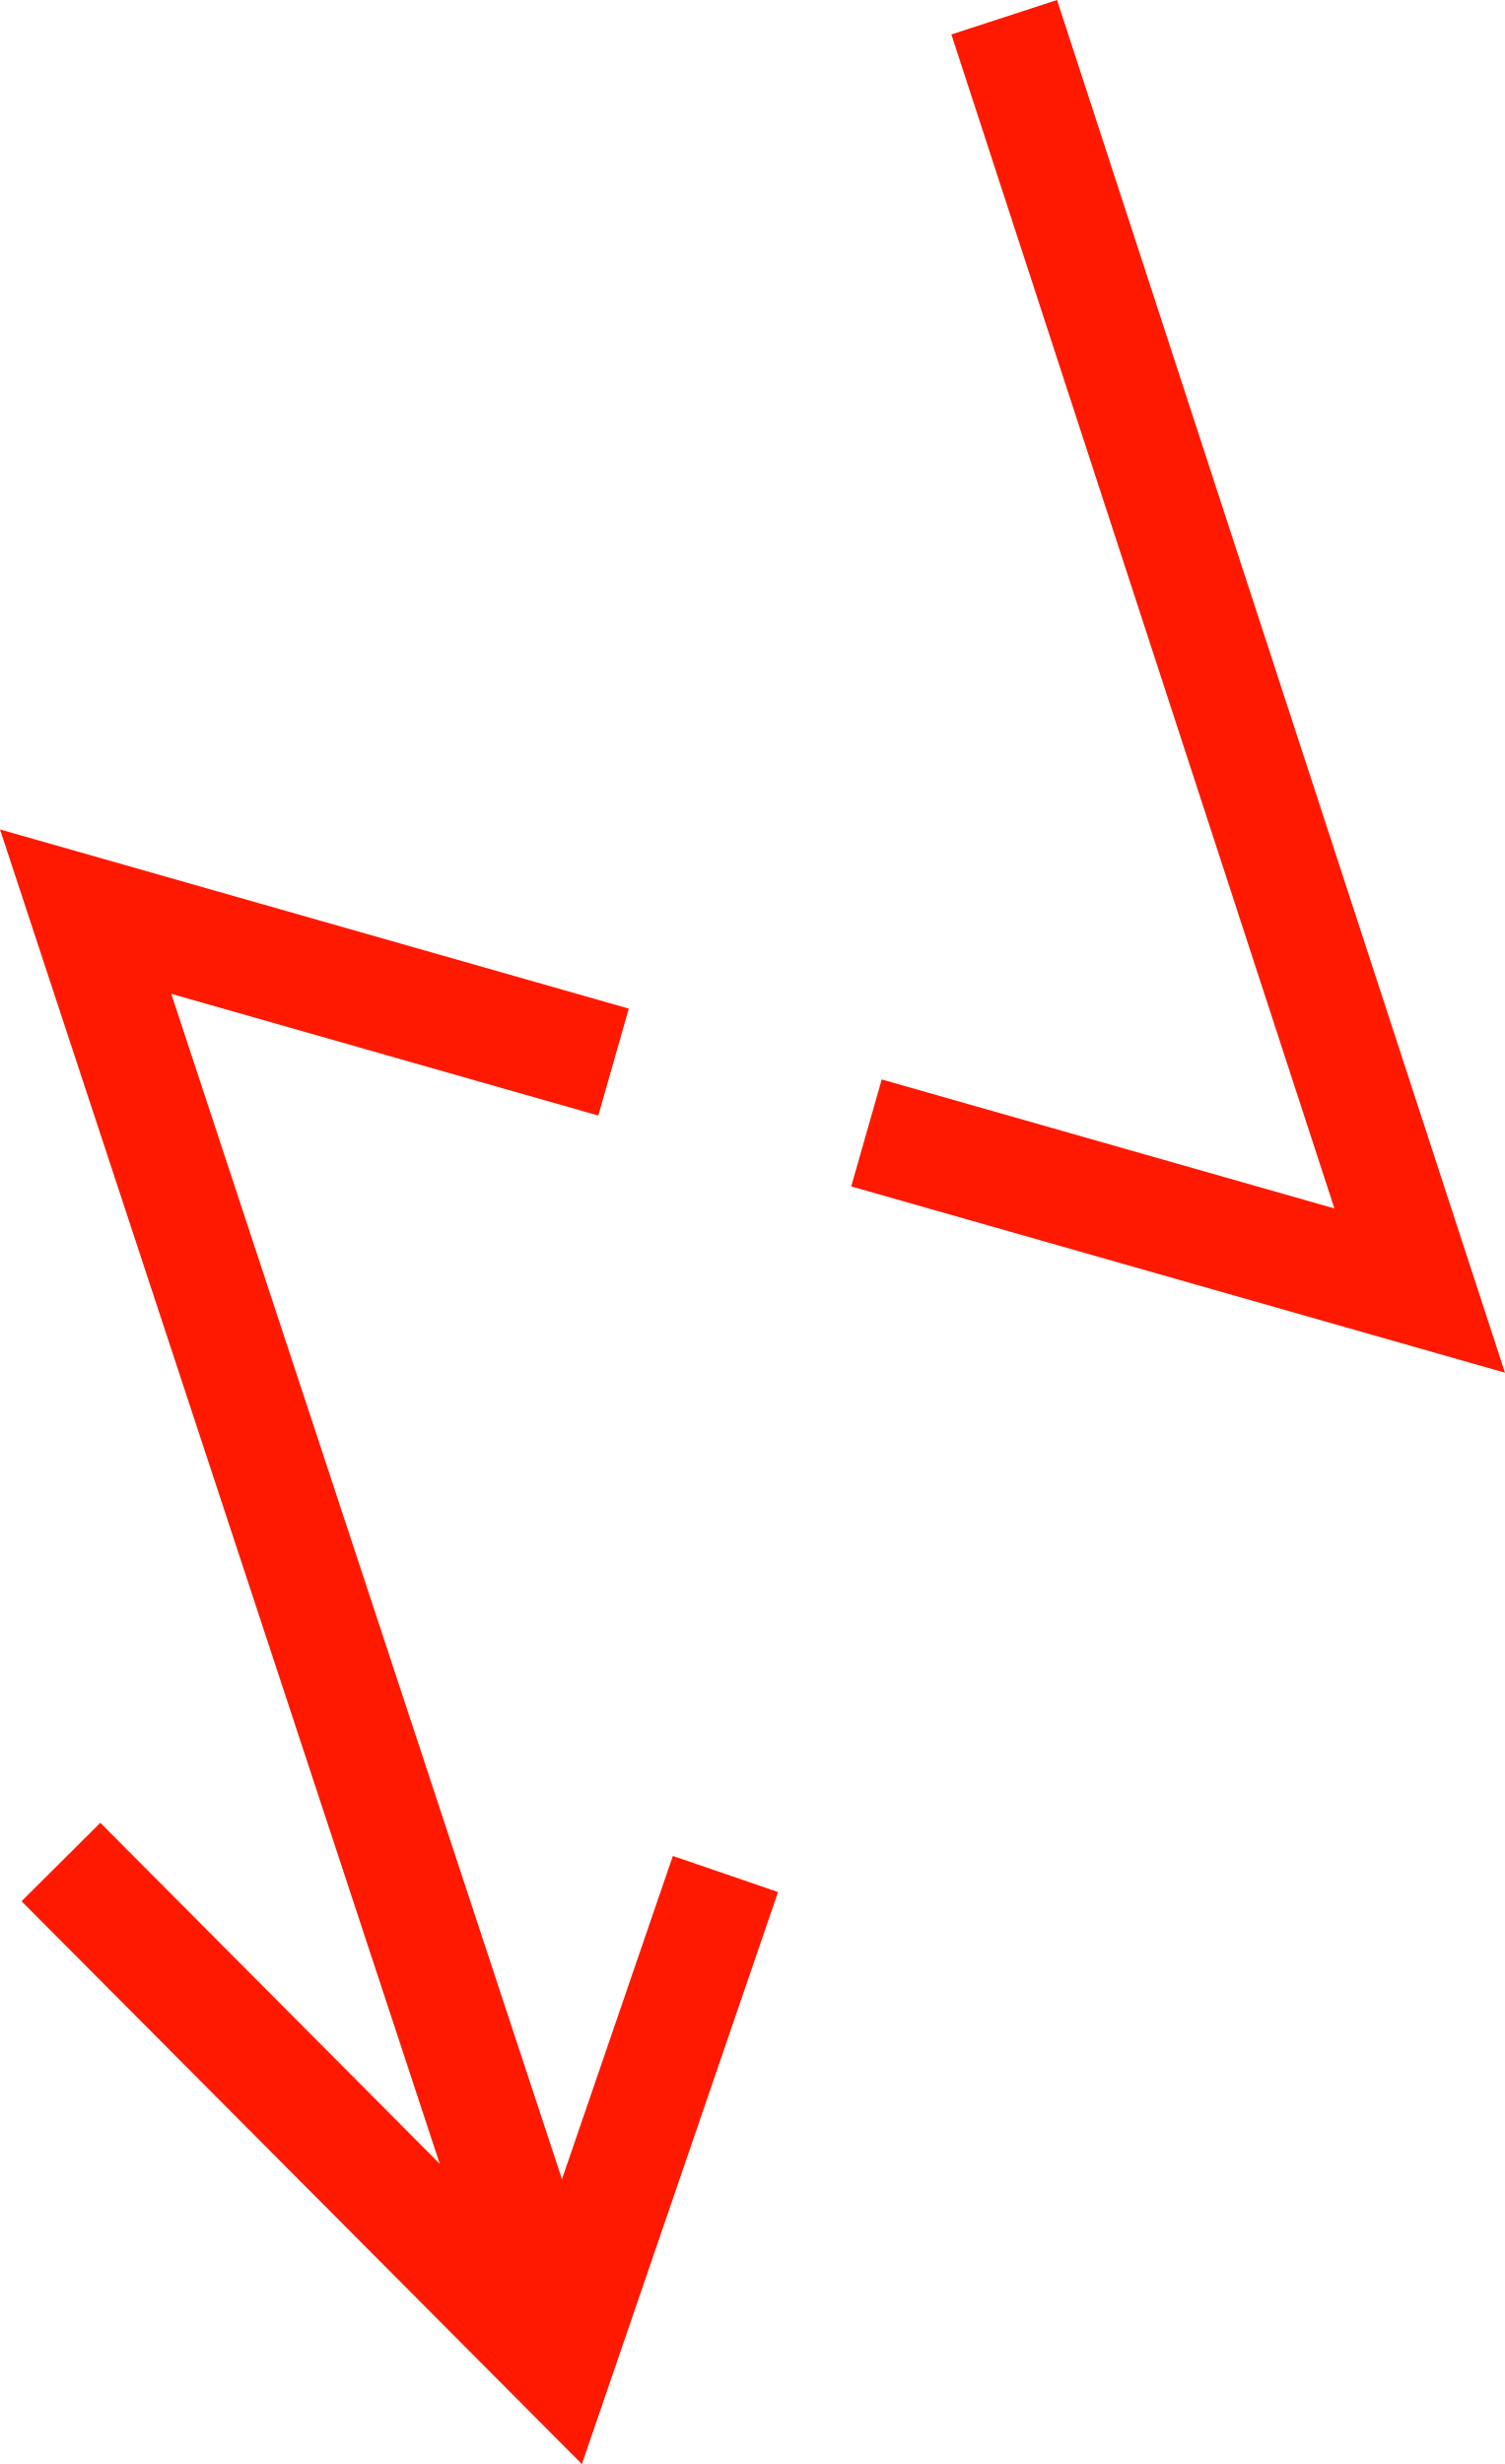
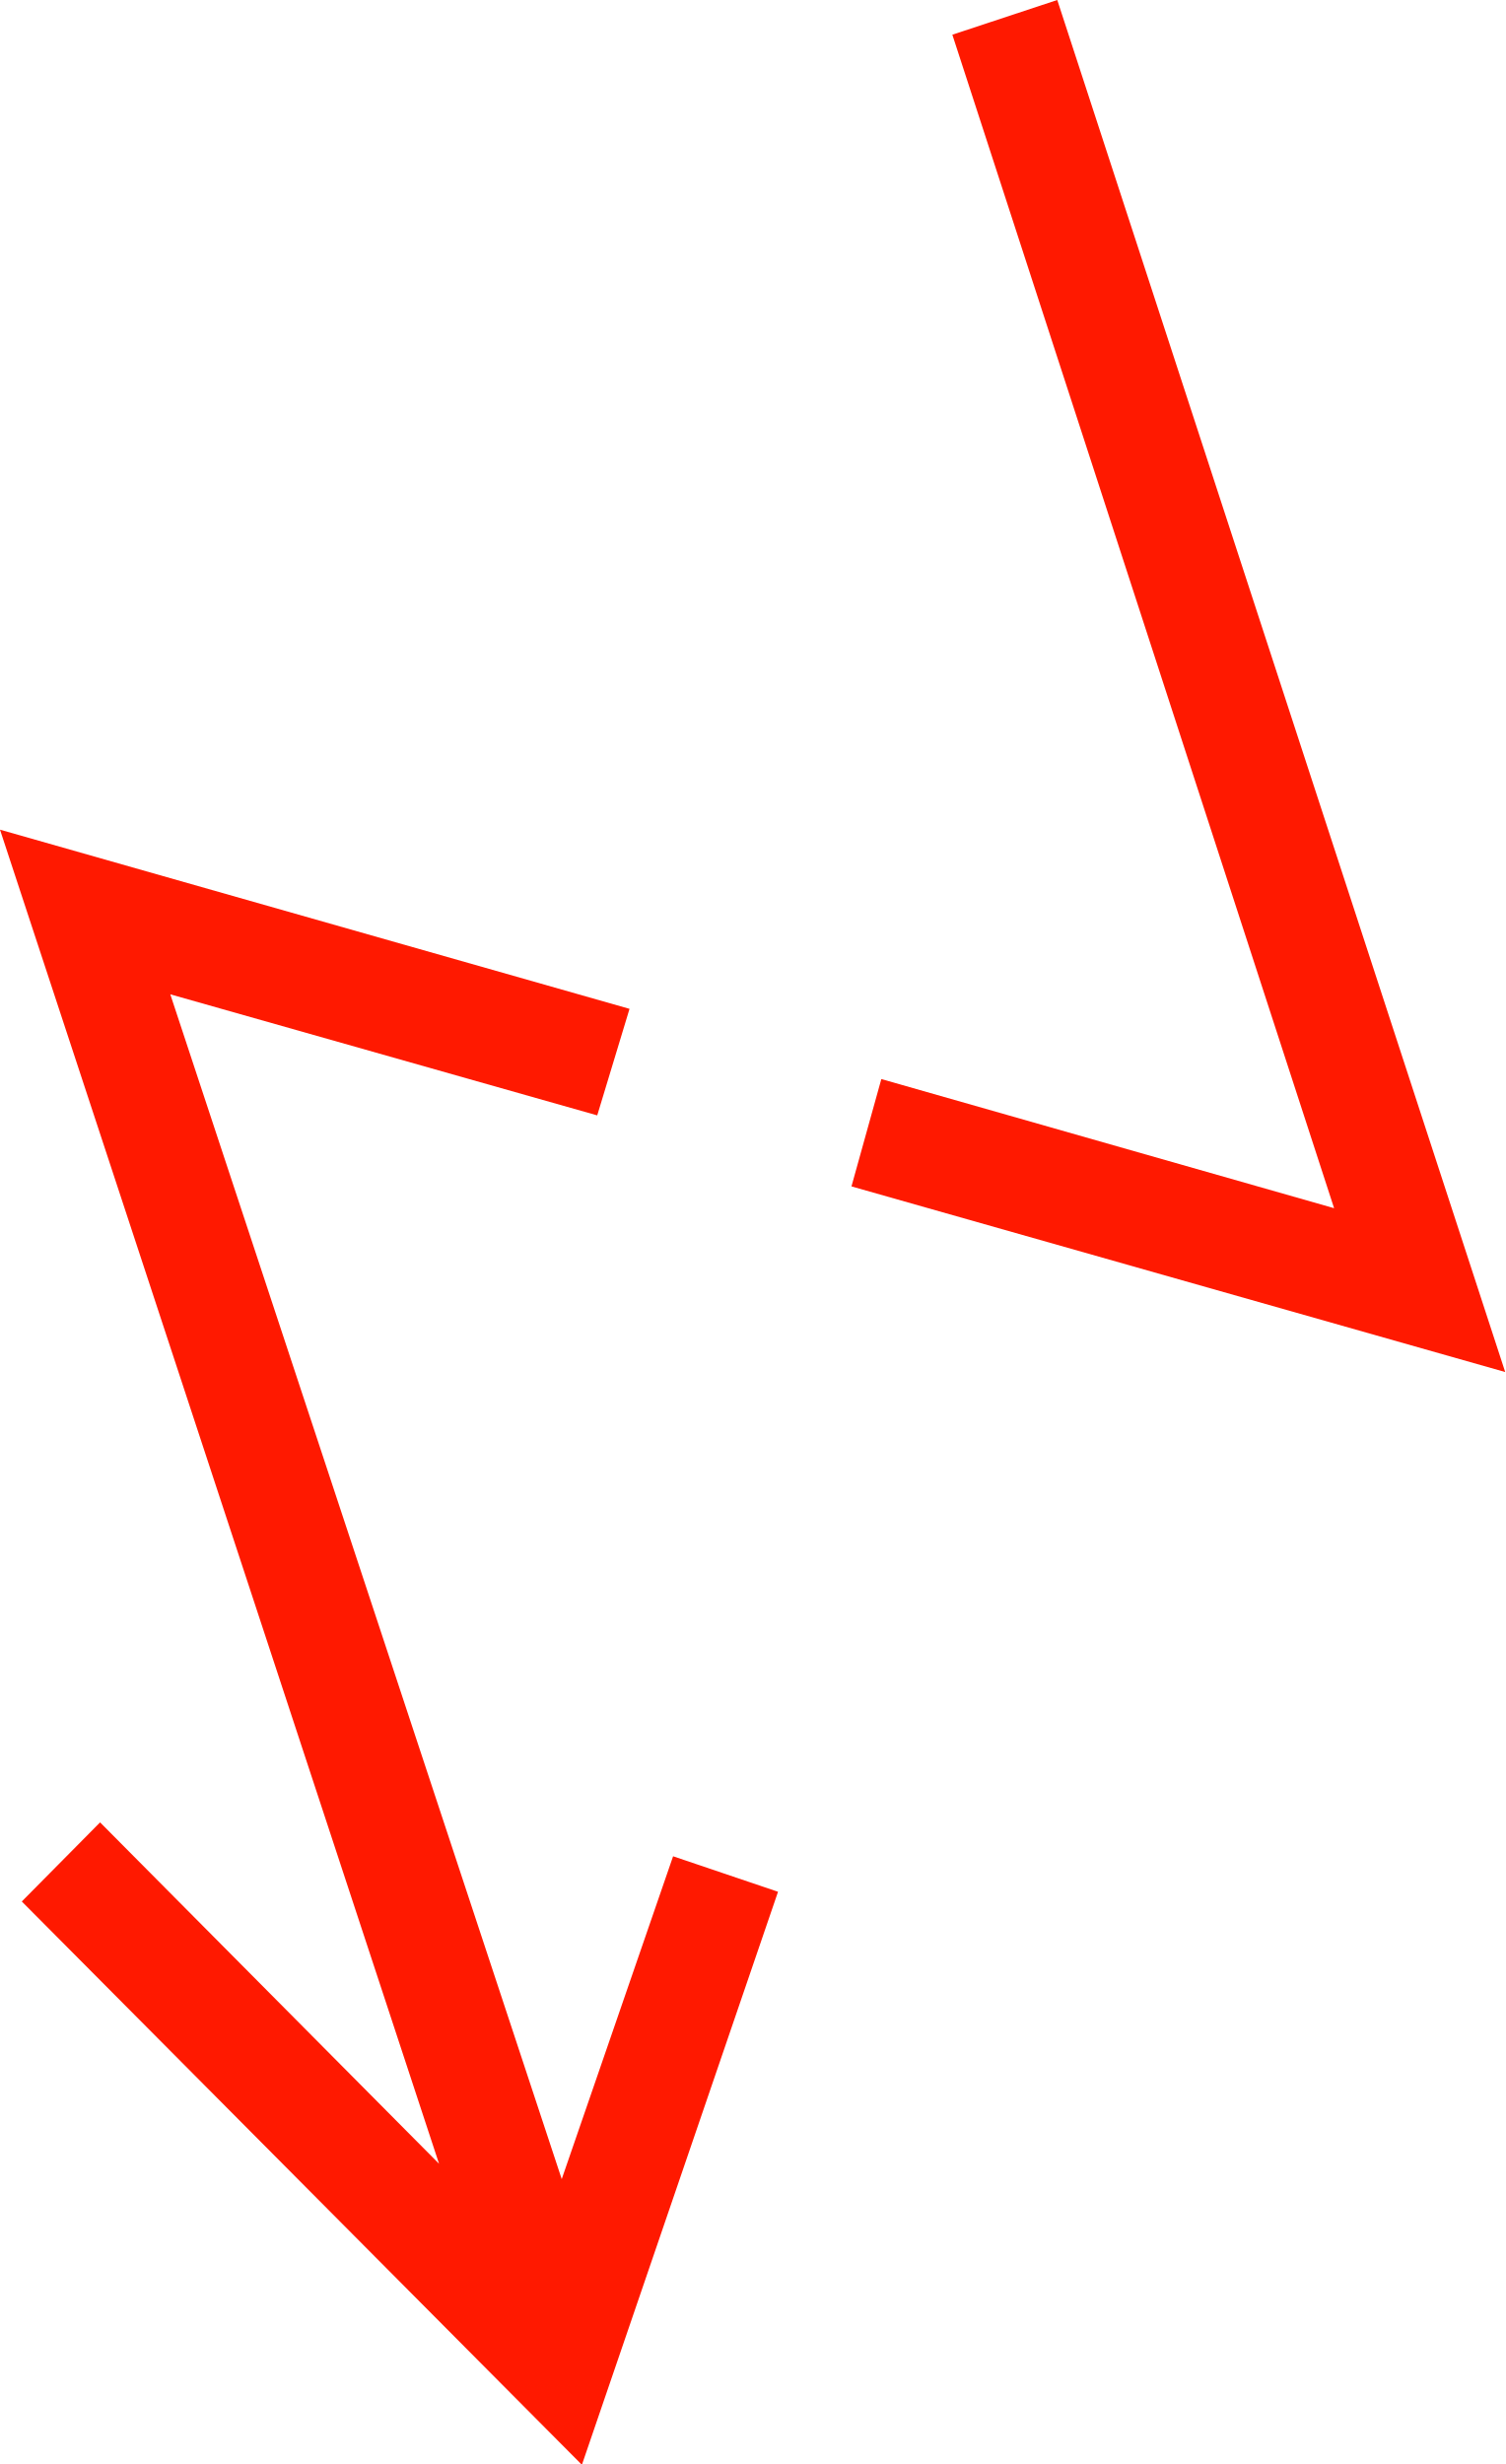
- <svg xmlns="http://www.w3.org/2000/svg" viewBox="0 0 186.47 305.3">
+ <svg xmlns="http://www.w3.org/2000/svg" viewBox="0 0 186.5 305.3">
  <g fill="#ff1900">
-     <path d="m96.4 234.43-24.3 70.88-69.43-69.74 9.76-9.72 42.06 42.26-54.49-165.34 77.91 22.2-3.78 13.25-52.91-15.08 48.41 146.87 13.74-40.05z" />
-     <path d="m186.47 170.08-81-23.08 3.78-13.25 56.09 15.98-47.46-145.46 13.09-4.27z" />
+     <path d="M96.4 234.4l-24.3 71-69.4-69.8 9.7-9.8 42 42.3L0 102.8 78 125 74 138.2l-52.9-15L69.6 270l13.8-40zM186.5 170l-81-23 3.7-13.3 56.1 16L118 4.3l13-4.3z" />
  </g>
</svg>
